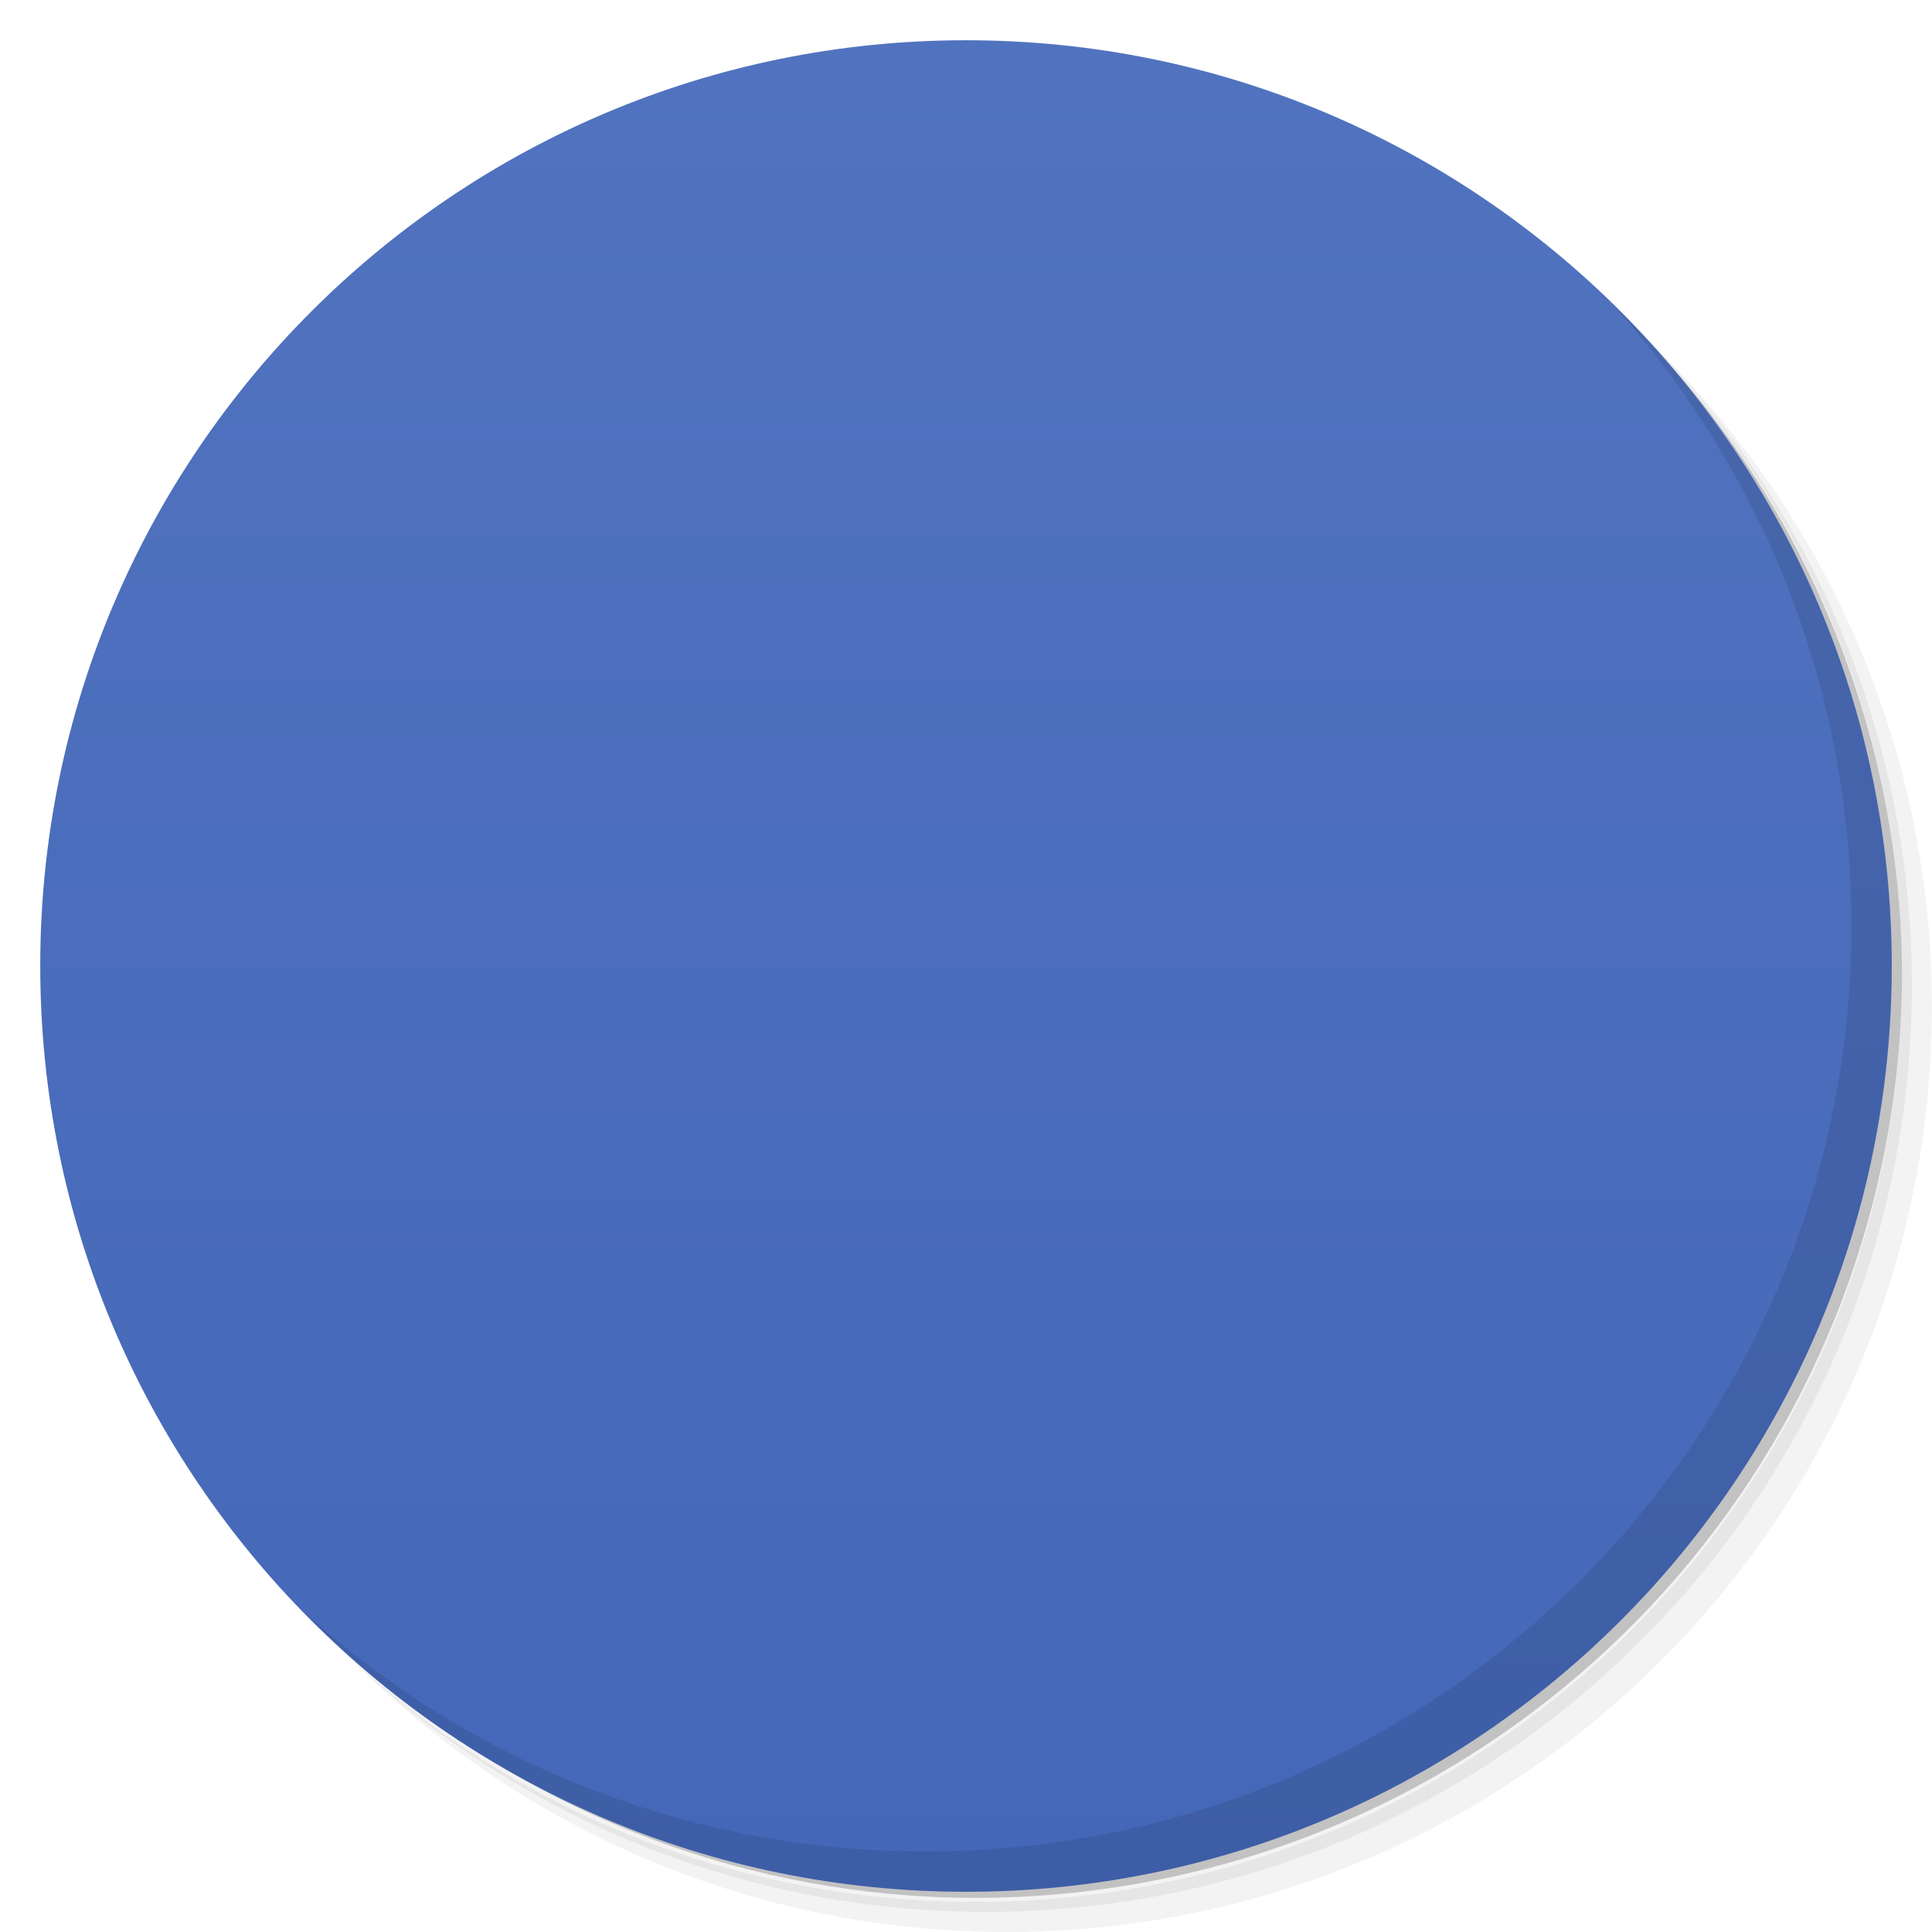
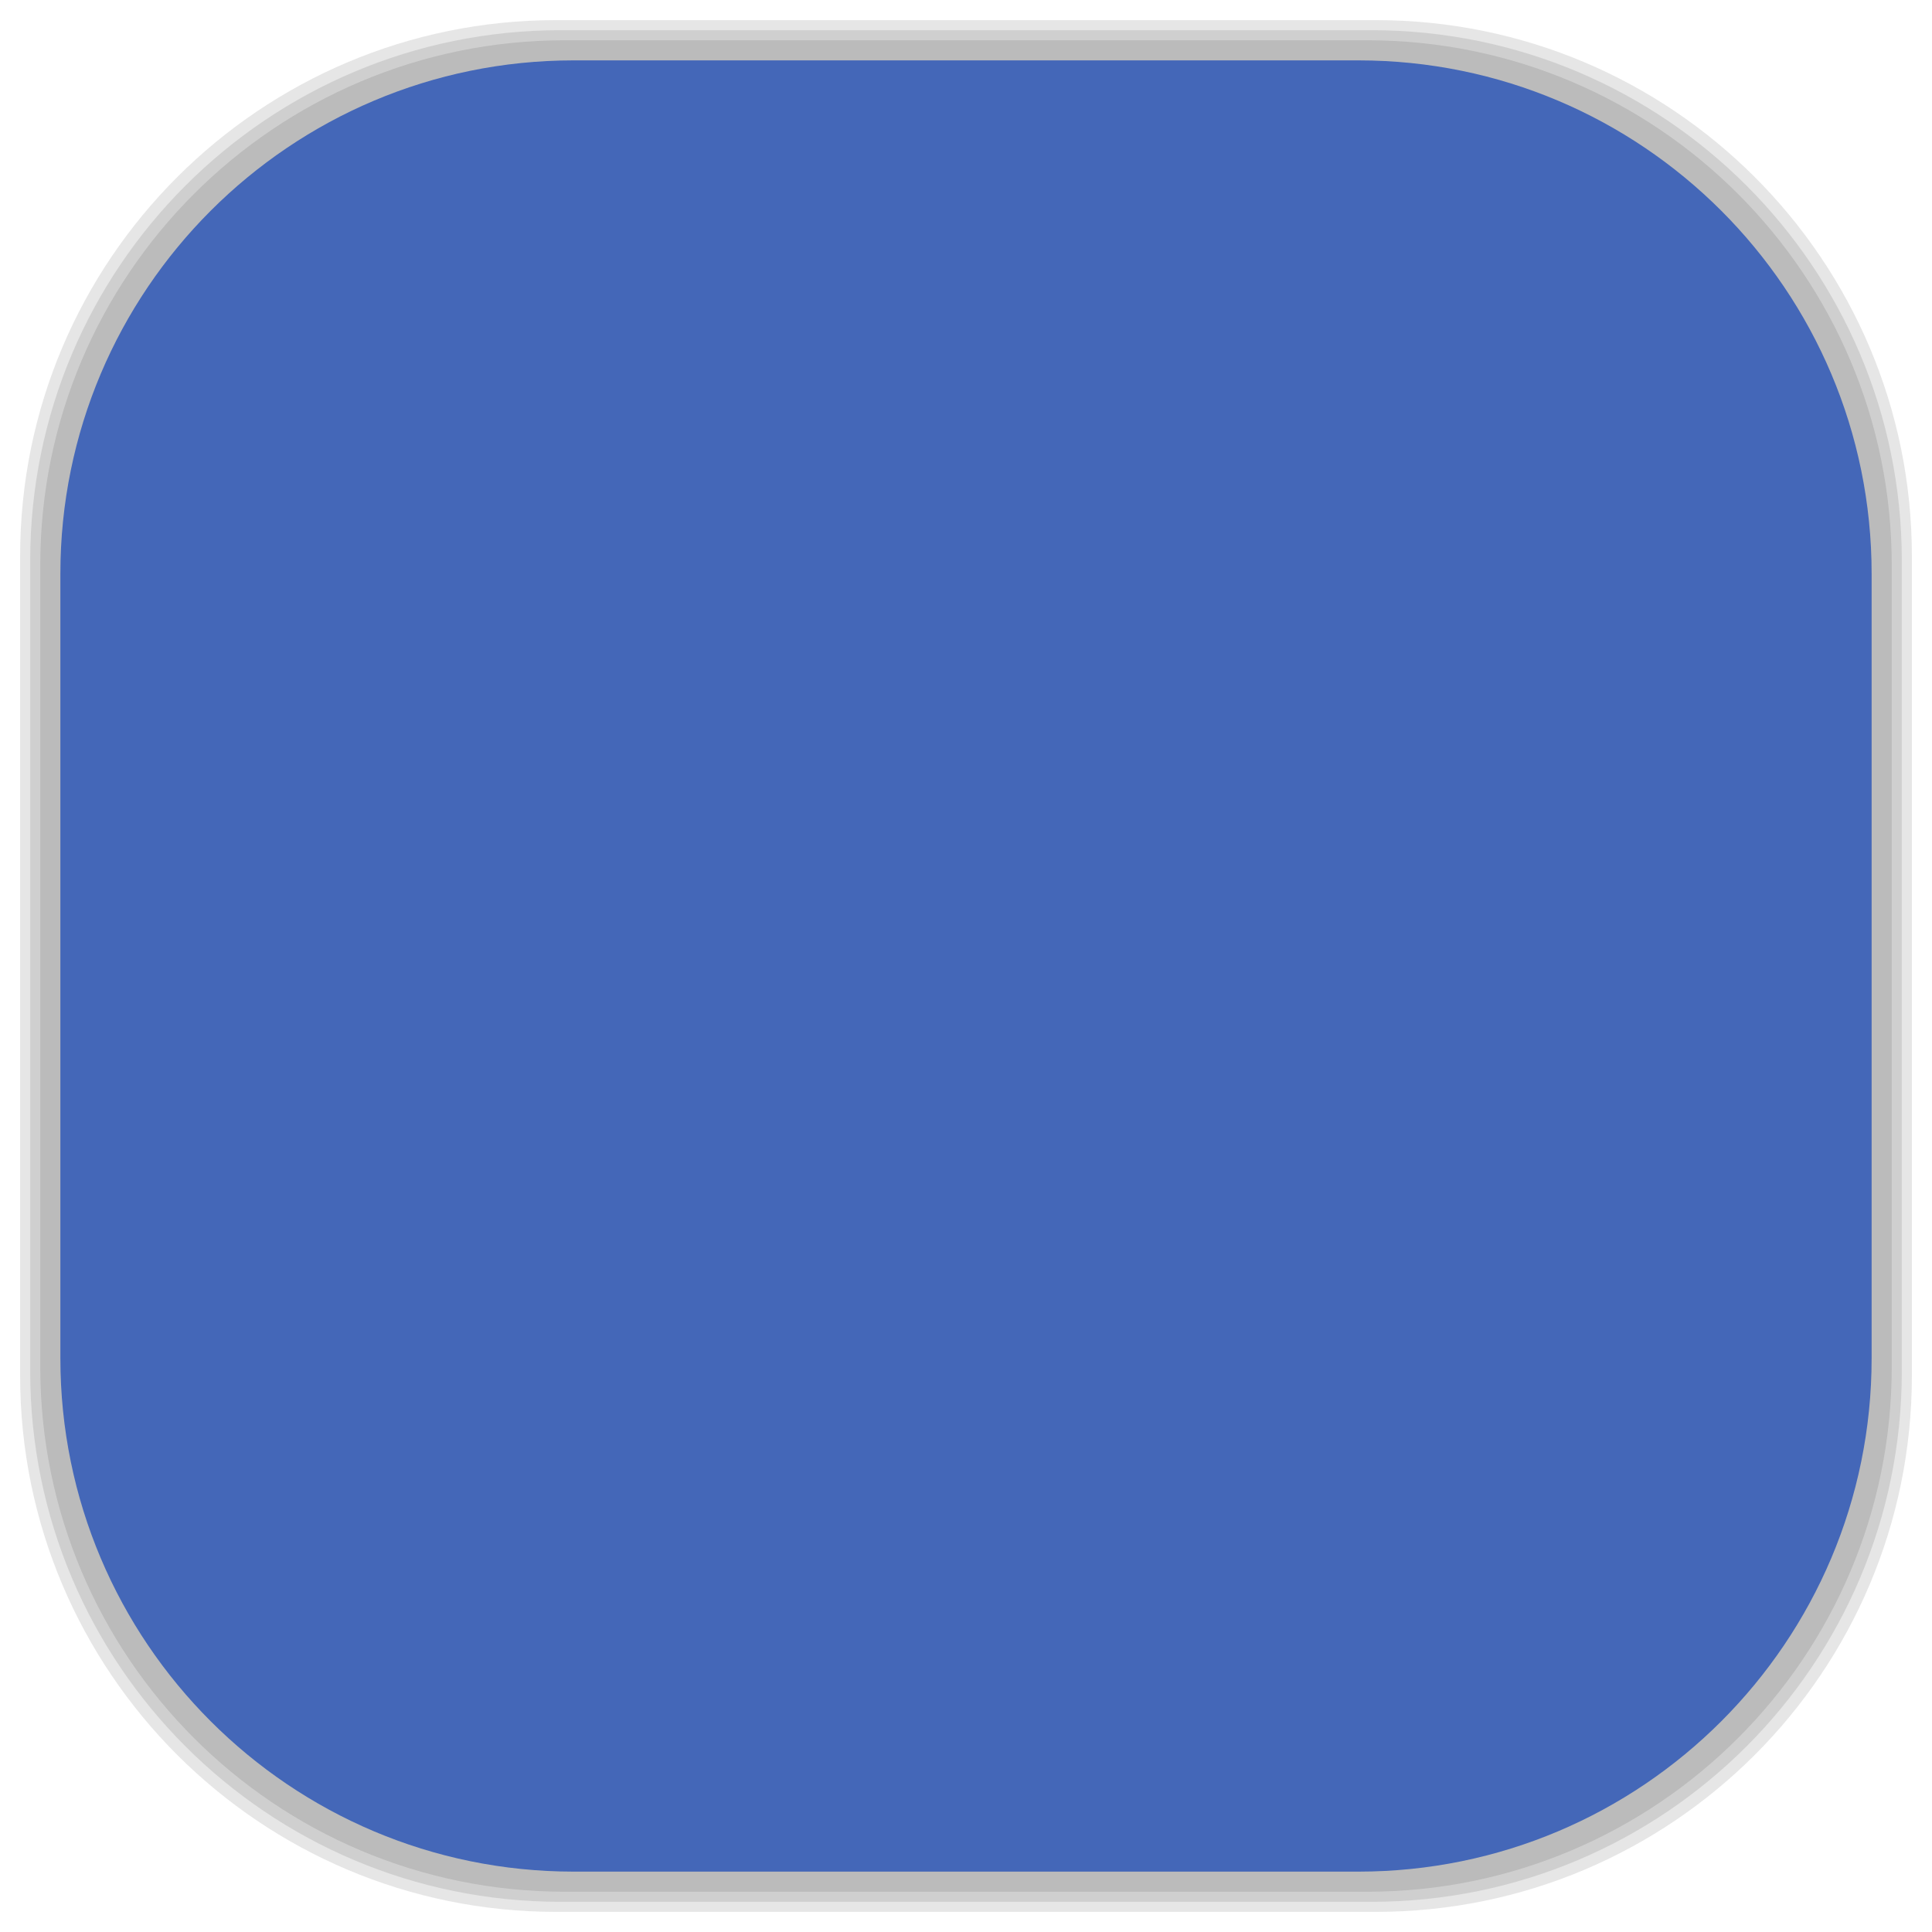
- <svg viewBox="0 0 48 48">
-   <defs>
+ <svg xmlns="http://www.w3.org/2000/svg" viewBox="0 0 48 48" id="svg2" version="1.1" width="100%" height="100%">
+   <defs id="defs4">
    <linearGradient id="linearGradient3764" x1="1" x2="47" gradientUnits="userSpaceOnUse" gradientTransform="matrix(0,-1,1,0,-1.5e-6,48)">
-       <stop stop-color="#4467b8" stop-opacity="1" />
-       <stop offset="1" stop-color="#5173bf" stop-opacity="1" />
+       <stop stop-color="#4467b8" stop-opacity="1" id="stop7" />
+       <stop offset="1" stop-color="#5173bf" stop-opacity="1" id="stop9" />
    </linearGradient>
    <clipPath id="clipPath-124071972">
-       <g transform="translate(0,-1004.362)">
-         <path d="m -24 13 c 0 1.105 -0.672 2 -1.5 2 -0.828 0 -1.5 -0.895 -1.5 -2 0 -1.105 0.672 -2 1.5 -2 0.828 0 1.5 0.895 1.5 2 z" transform="matrix(15.33333,0,0,11.5,415,878.8622)" fill="#1890d0" />
+       <g transform="translate(0,-1004.362)" id="g12">
+         <path d="m -24 13 c 0 1.105 -0.672 2 -1.5 2 -0.828 0 -1.5 -0.895 -1.5 -2 0 -1.105 0.672 -2 1.5 -2 0.828 0 1.5 0.895 1.5 2 z" transform="matrix(15.33333,0,0,11.5,415,878.8622)" fill="#1890d0" id="path14" />
      </g>
    </clipPath>
    <clipPath id="clipPath-137054130">
-       <g transform="translate(0,-1004.362)">
-         <path d="m -24 13 c 0 1.105 -0.672 2 -1.5 2 -0.828 0 -1.5 -0.895 -1.5 -2 0 -1.105 0.672 -2 1.5 -2 0.828 0 1.5 0.895 1.5 2 z" transform="matrix(15.33333,0,0,11.5,415,878.8622)" fill="#1890d0" />
+       <g transform="translate(0,-1004.362)" id="g17">
+         <path d="m -24 13 c 0 1.105 -0.672 2 -1.5 2 -0.828 0 -1.5 -0.895 -1.5 -2 0 -1.105 0.672 -2 1.5 -2 0.828 0 1.5 0.895 1.5 2 z" transform="matrix(15.33333,0,0,11.5,415,878.8622)" fill="#1890d0" id="path19" />
      </g>
    </clipPath>
    <linearGradient id="linear0" gradientUnits="userSpaceOnUse" x1="23.295" y1="36.865" x2="23.668" y2="3.621">
-       <stop stop-color="#db3434" stop-opacity="1" />
-       <stop offset="1" stop-color="#fb5b5b" stop-opacity="1" />
+       <stop stop-color="#db3434" stop-opacity="1" id="stop22" />
+       <stop offset="1" stop-color="#fb5b5b" stop-opacity="1" id="stop24" />
    </linearGradient>
-     <linearGradient id="linear0" gradientUnits="userSpaceOnUse" x1="23.295" y1="36.865" x2="23.668" y2="3.621">
-       <stop stop-color="#db3434" stop-opacity="1" />
-       <stop offset="1" stop-color="#fb5b5b" stop-opacity="1" />
+     <linearGradient id="linearGradient26" gradientUnits="userSpaceOnUse" x1="23.295" y1="36.865" x2="23.668" y2="3.621">
+       <stop stop-color="#db3434" stop-opacity="1" id="stop28" />
+       <stop offset="1" stop-color="#fb5b5b" stop-opacity="1" id="stop30" />
+     </linearGradient>
+     <linearGradient id="linearGradient3764-2" x1="1" x2="47" gradientUnits="userSpaceOnUse" gradientTransform="matrix(0,-1,1,0,-1.5e-6,48)">
+       <stop stop-color="#b5945b" stop-opacity="1" id="stop7-8" />
+       <stop offset="1" stop-color="#bb9e69" stop-opacity="1" id="stop9-6" />
+     </linearGradient>
+     <clipPath id="clipPath-899834956">
+       <g transform="translate(0,-1004.362)" id="g12-8">
+         <path d="m -24 13 c 0 1.105 -0.672 2 -1.5 2 -0.828 0 -1.5 -0.895 -1.5 -2 0 -1.105 0.672 -2 1.5 -2 0.828 0 1.5 0.895 1.5 2 z" transform="matrix(15.33333,0,0,11.5,415,878.8622)" fill="#1890d0" id="path14-4" />
+       </g>
+     </clipPath>
+     <clipPath id="clipPath-909443126">
+       <g transform="translate(0,-1004.362)" id="g17-6">
+         <path d="m -24 13 c 0 1.105 -0.672 2 -1.5 2 -0.828 0 -1.5 -0.895 -1.5 -2 0 -1.105 0.672 -2 1.5 -2 0.828 0 1.5 0.895 1.5 2 z" transform="matrix(15.33333,0,0,11.5,415,878.8622)" fill="#1890d0" id="path19-5" />
+       </g>
+     </clipPath>
+     <clipPath id="clipPath-909443126-7">
+       <g transform="translate(0,-1004.362)" id="g17-2">
+         <path style="fill:#1890d0" d="m -24,13 c 0,1.105 -0.672,2 -1.5,2 -0.828,0 -1.5,-0.895 -1.5,-2 0,-1.105 0.672,-2 1.5,-2 0.828,0 1.5,0.895 1.5,2 z" transform="matrix(15.33333,0,0,11.5,415,878.8622)" id="path19-3" />
+       </g>
+     </clipPath>
+     <linearGradient id="linearGradient3759">
+       <stop id="stop3761" offset="0" style="stop-color:#a75e15;stop-opacity:1;" />
+       <stop id="stop3763" offset="1" style="stop-color:#ffffff;stop-opacity:0;" />
+     </linearGradient>
+     <linearGradient id="linearGradient3777">
+       <stop id="stop3779" offset="0" style="stop-color:#e0dd00;stop-opacity:1;" />
+       <stop id="stop3781" offset="1" style="stop-color:#000000;stop-opacity:0;" />
+     </linearGradient>
+     <clipPath id="clipPath-137054130-4">
+       <g transform="translate(0,-1004.362)" id="g17-64">
+         <path style="fill:#1890d0" d="m -24,13 c 0,1.105 -0.672,2 -1.5,2 -0.828,0 -1.5,-0.895 -1.5,-2 0,-1.105 0.672,-2 1.5,-2 0.828,0 1.5,0.895 1.5,2 z" transform="matrix(15.33333,0,0,11.5,415,878.8622)" id="path19-2" />
+       </g>
+     </clipPath>
+     <linearGradient id="linear0-5" gradientUnits="userSpaceOnUse" x1="23.295" y1="36.865" x2="23.668" y2="3.621">
+       <stop stop-color="#db3434" stop-opacity="1" id="stop22-8" />
+       <stop offset="1" stop-color="#fb5b5b" stop-opacity="1" id="stop24-3" />
    </linearGradient>
  </defs>
-   <g>
-     <path d="m 36.31 5 c 5.859 4.062 9.688 10.831 9.688 18.5 c 0 12.426 -10.07 22.5 -22.5 22.5 c -7.669 0 -14.438 -3.828 -18.5 -9.688 c 1.037 1.822 2.306 3.499 3.781 4.969 c 4.085 3.712 9.514 5.969 15.469 5.969 c 12.703 0 23 -10.298 23 -23 c 0 -5.954 -2.256 -11.384 -5.969 -15.469 c -1.469 -1.475 -3.147 -2.744 -4.969 -3.781 z m 4.969 3.781 c 3.854 4.113 6.219 9.637 6.219 15.719 c 0 12.703 -10.297 23 -23 23 c -6.081 0 -11.606 -2.364 -15.719 -6.219 c 4.16 4.144 9.883 6.719 16.219 6.719 c 12.703 0 23 -10.298 23 -23 c 0 -6.335 -2.575 -12.06 -6.719 -16.219 z" opacity="0.05" />
-     <path d="m 41.28 8.781 c 3.712 4.085 5.969 9.514 5.969 15.469 c 0 12.703 -10.297 23 -23 23 c -5.954 0 -11.384 -2.256 -15.469 -5.969 c 4.113 3.854 9.637 6.219 15.719 6.219 c 12.703 0 23 -10.298 23 -23 c 0 -6.081 -2.364 -11.606 -6.219 -15.719 z" opacity="0.1" />
-     <path d="m 31.25 2.375 c 8.615 3.154 14.75 11.417 14.75 21.13 c 0 12.426 -10.07 22.5 -22.5 22.5 c -9.708 0 -17.971 -6.135 -21.12 -14.75 a 23 23 0 0 0 44.875 -7 a 23 23 0 0 0 -16 -21.875 z" opacity="0.2" />
+   <g id="g44" />
+   <g id="g3128">
+     <g id="layer2">
+       <rect ry="13.037" rx="13.037" y="1" x="1" height="46" width="46" id="rect3007" style="opacity:0.1;fill:#000000;fill-opacity:1;fill-rule:nonzero;stroke:none" />
+       <rect style="opacity:0.1;fill:#000000;fill-opacity:1;fill-rule:nonzero;stroke:none" id="rect3011" width="47" height="47" x="0.5" y="0.5" rx="13.32" ry="13.32" />
+       <rect style="opacity:0.1;fill:#000000;fill-opacity:1;fill-rule:nonzero;stroke:none" id="rect3013" width="46.5" height="46.5" x="0.75" y="0.75" rx="13.178" ry="13.178" />
+     </g>
+     <g style="display:inline" id="layer1">
+       <rect transform="matrix(0,-1,1,0,0,0)" ry="12.753" rx="12.753" y="1.5" x="-46.5" height="45" width="45" id="rect2988" style="fill:#4467b8;fill-opacity:1;fill-rule:nonzero;stroke:none" />
+     </g>
  </g>
-   <g>
-     <path d="m 24 1 c 12.703 0 23 10.297 23 23 c 0 12.703 -10.297 23 -23 23 -12.703 0 -23 -10.297 -23 -23 0 -12.703 10.297 -23 23 -23 z" fill="url(#linearGradient3764)" fill-opacity="1" />
-   </g>
-   <g />
-   <g>
-     <g clip-path="url(#clipPath-124071972)">
-       <g transform="translate(1,1)">
-         <g opacity="0.1">
-           <g>
-             <path d="m 11.676 33.578 l 7.848 -19.395 l 4.277 -2.742 l 4.086 2.23 l 6.699 7.977 l 0.703 7.277 l -2.68 3.379 m -20.934 1.273" fill="#000" stroke="none" fill-rule="nonzero" />
-             <path d="m 23.781 11.156 l -0.121 0.066 l -4.281 2.75 l -0.063 0.031 l -0.035 0.09 l -7.844 19.41 l -0.156 0.34 l 0.406 0 l 20.938 -1.281 l 0.094 -0.031 l 0.094 -0.063 l 2.656 -3.406 l 0.063 -0.063 l 0 -0.094 l -0.688 -7.281 l -0.031 -0.094 l -0.031 -0.031 l -6.719 -8 l -0.063 -0.063 l -4.094 -2.219 m -0.09 0.504 l 3.875 2.125 l 6.656 7.906 l 0.688 7.113 l -2.563 3.191 l -20.402 1.25 l 7.656 -18.941 l 4.09 -2.648 m 0 0.004" fill="#000" stroke="none" fill-rule="nonzero" fill-opacity="1" />
-             <path d="m 19.281 14.625 l -0.063 7.629 l -7.469 11.06 l 0.406 0.281 l 7.504 -11.09 l 0.063 -0.063 l 0 -0.094 l 0.063 -7.719 m -0.504 0" fill="#000" stroke="none" fill-rule="nonzero" fill-opacity="1" />
-             <path d="m 25.688 14 l -0.344 4.75 l -5.875 3.723 l -0.25 0.121 l 0.188 0.223 l 5.281 6.781 l -12.594 3.406 l 0.125 0.465 l 13 -3.469 l 0.344 -0.09 l -0.223 -0.313 l -5.375 -6.875 l 5.754 -3.594 l 0.09 -0.063 l 0.031 -0.156 l 0.344 -4.875 l -0.5 -0.031 m 0.004 -0.004" fill="#000" stroke="none" fill-rule="nonzero" fill-opacity="1" />
-             <path d="m 27.969 13.594 l -8.566 0.563 l 0.031 0.5 l 8.566 -0.566 m -0.031 -0.496" fill="#000" stroke="none" fill-rule="nonzero" fill-opacity="1" />
-             <path d="m 25.75 18.844 l -0.438 0.25 l 3.219 5.469 l -3.344 5.188 l 0.406 0.25 l 3.469 -5.277 l 0.063 -0.125 l -0.063 -0.125 l -3.313 -5.625 m 0 -0.004" fill="#000" stroke="none" fill-rule="nonzero" fill-opacity="1" />
-             <path d="m 34.16 21.473 l -1.996 10.734 l 0.5 0.094 l 1.996 -10.734 m -0.5 -0.094" fill="#000" stroke="none" fill-rule="nonzero" fill-opacity="1" />
-             <path d="m 29.06 24.406 l -0.188 0.469 l 4.5 1.594 l 0.188 -0.469 m -4.5 -1.594" fill="#000" stroke="none" fill-rule="nonzero" fill-opacity="1" />
-             <path d="m 25.355 29.566 l -0.332 0.441 l 2.438 1.883 l 1.219 0.887 l 0.332 -0.445 l -1.328 -0.887 l -2.324 -1.879 m -0.004 0" fill="#000" stroke="none" fill-rule="nonzero" fill-opacity="1" />
-           </g>
-         </g>
+   <g transform="translate(0.5935,1.5005)" id="g74-5">
+     <g clip-path="url(#clipPath-137054130-4)" id="g76-3">
+       <g id="g78-6">
+         <path style="fill:url(#linear0-5);fill-rule:nonzero;stroke:none" d="m 11.676,33.578 7.848,-19.395 4.277,-2.742 4.086,2.23 6.699,7.977 0.703,7.277 -2.68,3.379 m -20.934,1.273" id="path80-1" />
+         <path style="fill:#b12f0b;fill-opacity:1;fill-rule:nonzero;stroke:none" d="m 23.781,11.156 -0.121,0.066 -4.281,2.75 -0.063,0.031 -0.035,0.09 -7.844,19.41 -0.156,0.34 0.406,0 20.938,-1.281 0.094,-0.031 0.094,-0.063 2.656,-3.406 0.063,-0.063 0,-0.094 -0.688,-7.281 -0.031,-0.094 -0.031,-0.031 -6.719,-8 L 28,13.436 23.906,11.217 m -0.09,0.504 3.875,2.125 6.656,7.906 0.688,7.113 -2.563,3.191 -20.402,1.25 7.656,-18.941 4.09,-2.648 m 0,0.004" id="path82-6" />
+         <path style="fill:#b12f0b;fill-opacity:1;fill-rule:nonzero;stroke:none" d="m 19.281,14.625 -0.063,7.629 -7.469,11.06 0.406,0.281 7.504,-11.09 0.063,-0.063 0,-0.094 0.063,-7.719 m -0.504,0" id="path84-2" />
+         <path style="fill:#b12f0b;fill-opacity:1;fill-rule:nonzero;stroke:none" d="m 25.688,14 -0.344,4.75 -5.875,3.723 -0.25,0.121 0.188,0.223 5.281,6.781 -12.594,3.406 0.125,0.465 13,-3.469 0.344,-0.09 -0.223,-0.313 -5.375,-6.875 5.754,-3.594 0.09,-0.063 0.031,-0.156 0.344,-4.875 -0.5,-0.031 m 0.004,-0.004" id="path86-1" />
+         <path style="fill:#b12f0b;fill-opacity:1;fill-rule:nonzero;stroke:none" d="m 27.969,13.594 -8.566,0.563 0.031,0.5 L 28,14.091 m -0.031,-0.496" id="path88-4" />
+         <path style="fill:#b12f0b;fill-opacity:1;fill-rule:nonzero;stroke:none" d="m 25.75,18.844 -0.438,0.25 3.219,5.469 -3.344,5.188 0.406,0.25 3.469,-5.277 0.063,-0.125 -0.063,-0.125 -3.313,-5.625 m 0,-0.004" id="path90-7" />
+         <path style="fill:#b12f0b;fill-opacity:1;fill-rule:nonzero;stroke:none" d="m 34.16,21.473 -1.996,10.734 0.5,0.094 1.996,-10.734 m -0.5,-0.094" id="path92-0" />
+         <path style="fill:#b12f0b;fill-opacity:1;fill-rule:nonzero;stroke:none" d="m 29.06,24.406 -0.188,0.469 4.5,1.594 L 33.56,26 m -4.5,-1.594" id="path94-2" />
+         <path style="fill:#b12f0b;fill-opacity:1;fill-rule:nonzero;stroke:none" d="m 25.355,29.566 -0.332,0.441 2.438,1.883 1.219,0.887 0.332,-0.445 -1.328,-0.887 -2.324,-1.879 m -0.004,0" id="path96-0" />
      </g>
    </g>
  </g>
-   <g>
-     <g clip-path="url(#clipPath-137054130)">
-       <g>
-         <path d="m 11.676 33.578 l 7.848 -19.395 l 4.277 -2.742 l 4.086 2.23 l 6.699 7.977 l 0.703 7.277 l -2.68 3.379 m -20.934 1.273" fill="url(#linear0)" stroke="none" fill-rule="nonzero" />
-         <path d="m 23.781 11.156 l -0.121 0.066 l -4.281 2.75 l -0.063 0.031 l -0.035 0.09 l -7.844 19.41 l -0.156 0.34 l 0.406 0 l 20.938 -1.281 l 0.094 -0.031 l 0.094 -0.063 l 2.656 -3.406 l 0.063 -0.063 l 0 -0.094 l -0.688 -7.281 l -0.031 -0.094 l -0.031 -0.031 l -6.719 -8 l -0.063 -0.063 l -4.094 -2.219 m -0.09 0.504 l 3.875 2.125 l 6.656 7.906 l 0.688 7.113 l -2.563 3.191 l -20.402 1.25 l 7.656 -18.941 l 4.09 -2.648 m 0 0.004" fill="#b12f0b" stroke="none" fill-rule="nonzero" fill-opacity="1" />
-         <path d="m 19.281 14.625 l -0.063 7.629 l -7.469 11.06 l 0.406 0.281 l 7.504 -11.09 l 0.063 -0.063 l 0 -0.094 l 0.063 -7.719 m -0.504 0" fill="#b12f0b" stroke="none" fill-rule="nonzero" fill-opacity="1" />
-         <path d="m 25.688 14 l -0.344 4.75 l -5.875 3.723 l -0.25 0.121 l 0.188 0.223 l 5.281 6.781 l -12.594 3.406 l 0.125 0.465 l 13 -3.469 l 0.344 -0.09 l -0.223 -0.313 l -5.375 -6.875 l 5.754 -3.594 l 0.09 -0.063 l 0.031 -0.156 l 0.344 -4.875 l -0.5 -0.031 m 0.004 -0.004" fill="#b12f0b" stroke="none" fill-rule="nonzero" fill-opacity="1" />
-         <path d="m 27.969 13.594 l -8.566 0.563 l 0.031 0.5 l 8.566 -0.566 m -0.031 -0.496" fill="#b12f0b" stroke="none" fill-rule="nonzero" fill-opacity="1" />
-         <path d="m 25.75 18.844 l -0.438 0.25 l 3.219 5.469 l -3.344 5.188 l 0.406 0.25 l 3.469 -5.277 l 0.063 -0.125 l -0.063 -0.125 l -3.313 -5.625 m 0 -0.004" fill="#b12f0b" stroke="none" fill-rule="nonzero" fill-opacity="1" />
-         <path d="m 34.16 21.473 l -1.996 10.734 l 0.5 0.094 l 1.996 -10.734 m -0.5 -0.094" fill="#b12f0b" stroke="none" fill-rule="nonzero" fill-opacity="1" />
-         <path d="m 29.06 24.406 l -0.188 0.469 l 4.5 1.594 l 0.188 -0.469 m -4.5 -1.594" fill="#b12f0b" stroke="none" fill-rule="nonzero" fill-opacity="1" />
-         <path d="m 25.355 29.566 l -0.332 0.441 l 2.438 1.883 l 1.219 0.887 l 0.332 -0.445 l -1.328 -0.887 l -2.324 -1.879 m -0.004 0" fill="#b12f0b" stroke="none" fill-rule="nonzero" fill-opacity="1" />
-       </g>
-     </g>
-   </g>
-   <g>
-     <path d="m 40.03 7.531 c 3.712 4.084 5.969 9.514 5.969 15.469 0 12.703 -10.297 23 -23 23 c -5.954 0 -11.384 -2.256 -15.469 -5.969 4.178 4.291 10.01 6.969 16.469 6.969 c 12.703 0 23 -10.298 23 -23 0 -6.462 -2.677 -12.291 -6.969 -16.469 z" opacity="0.1" />
-   </g>
</svg>
